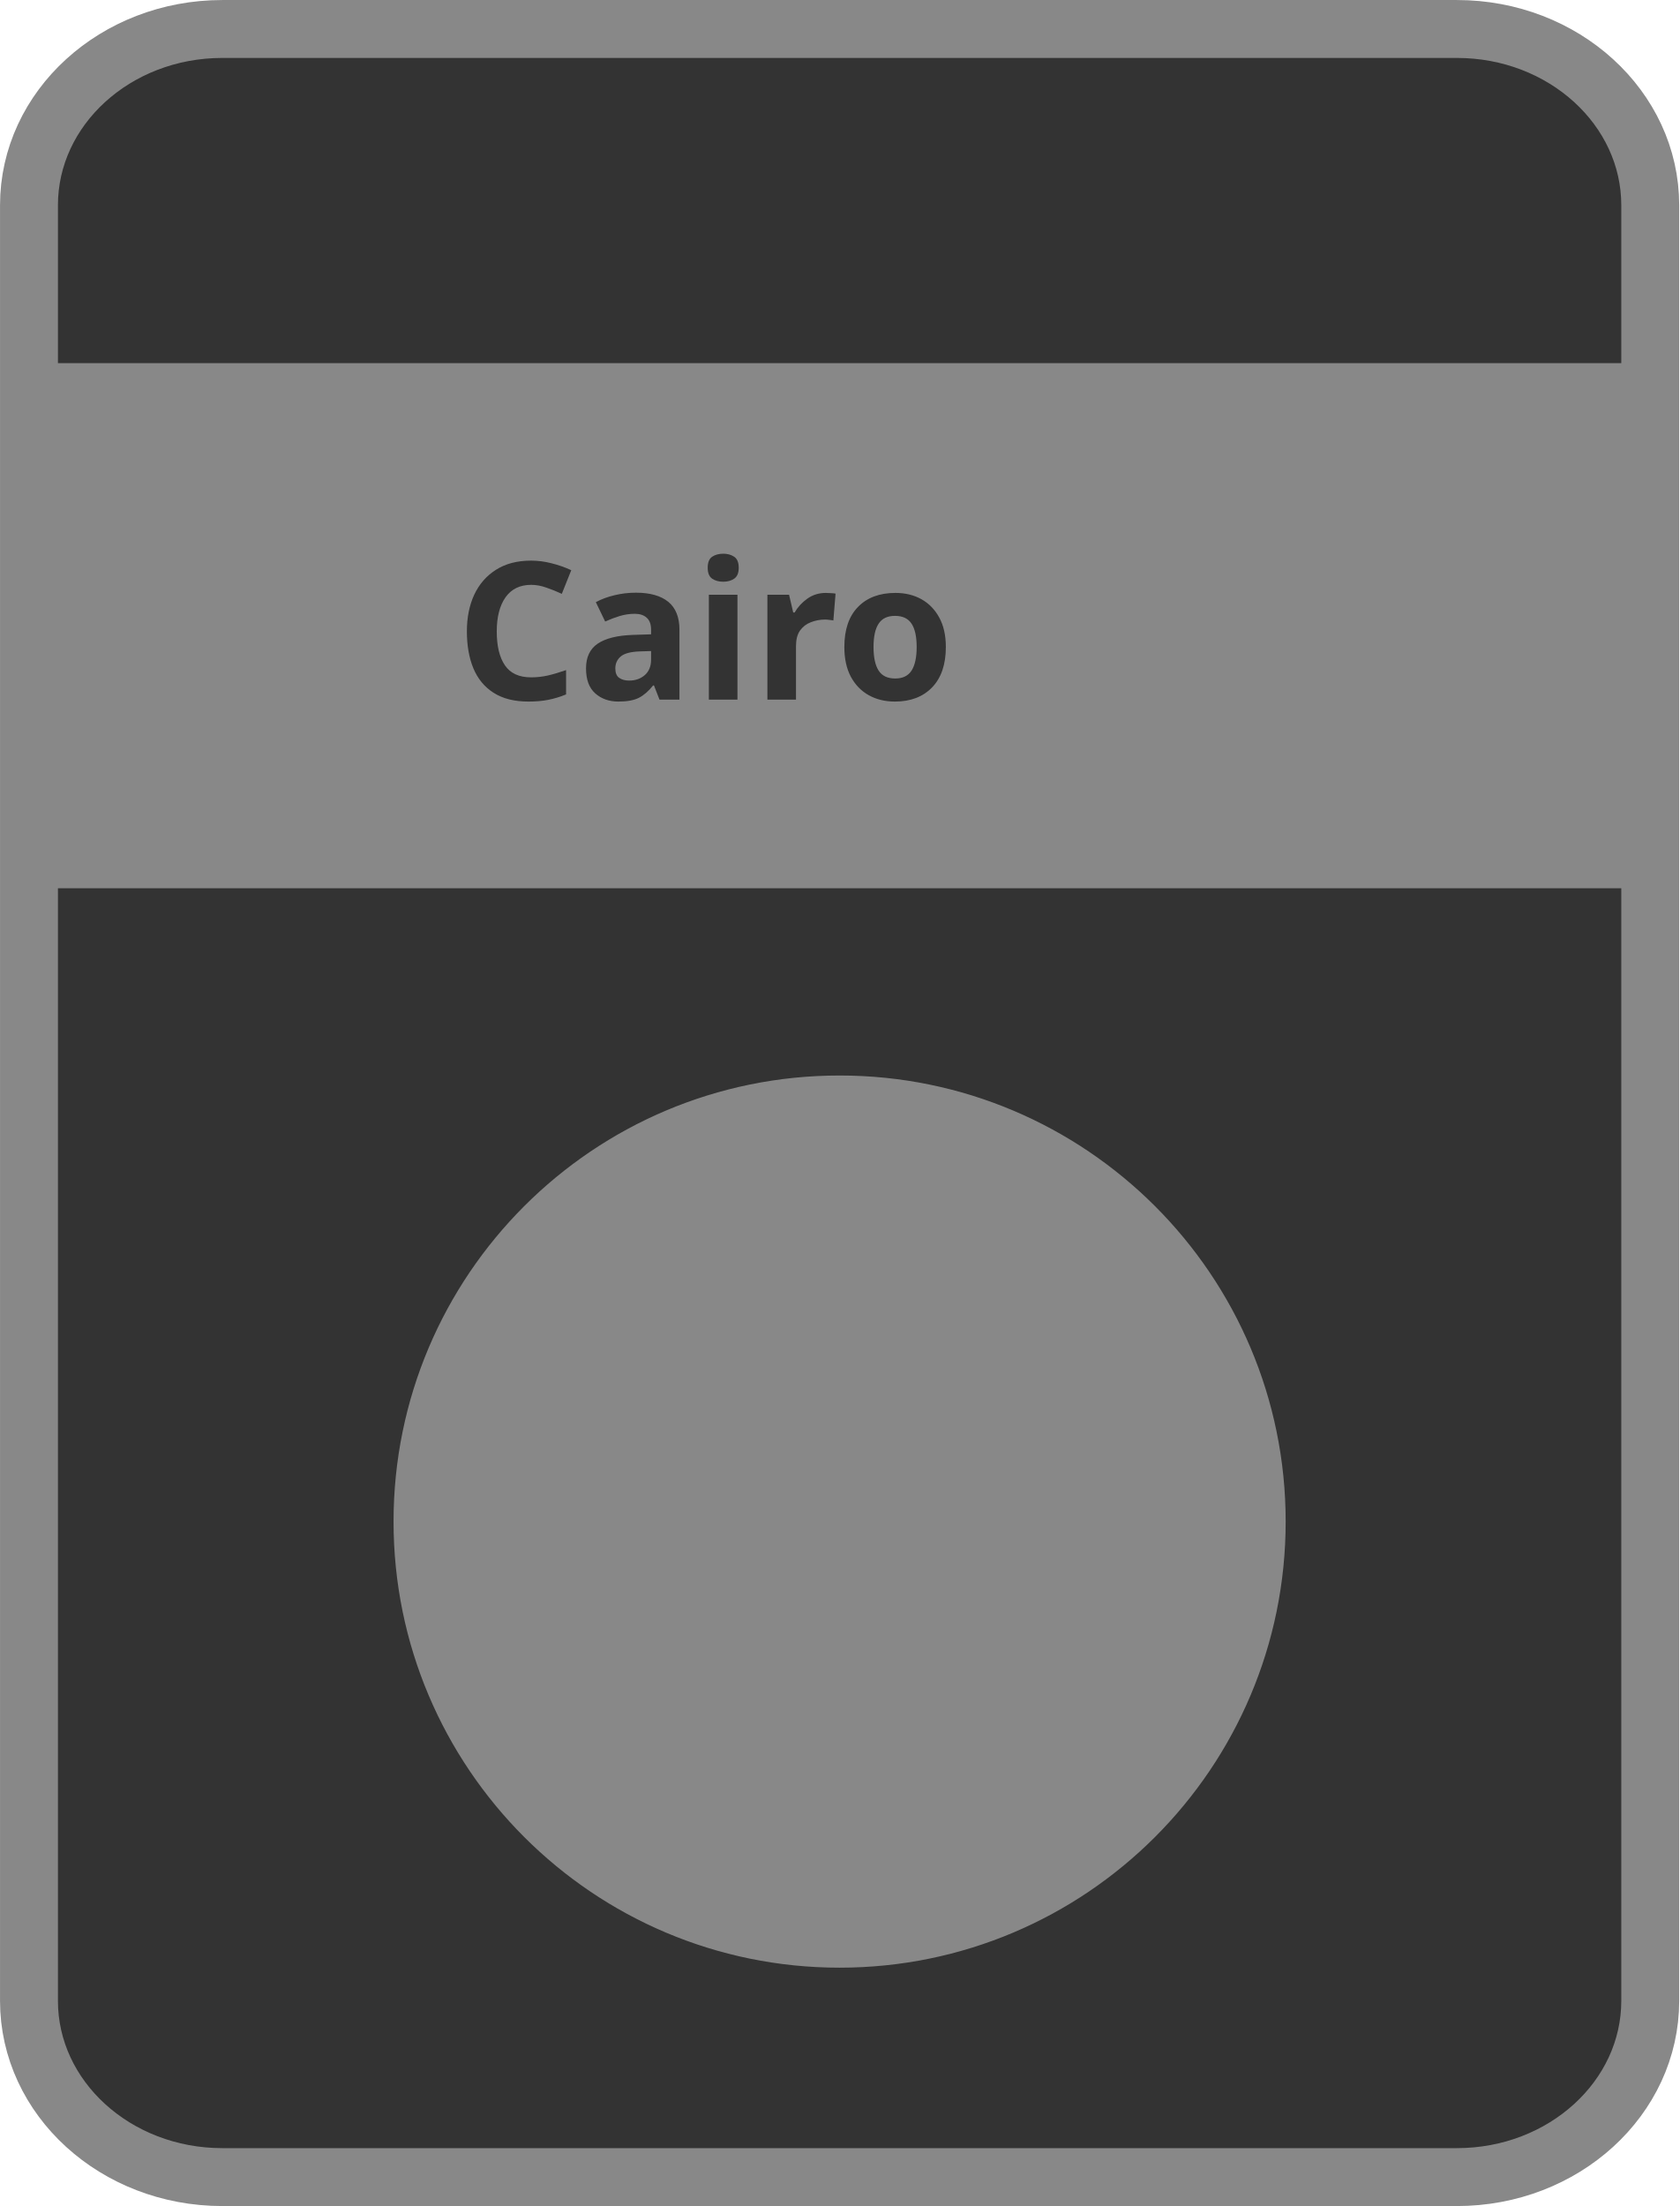
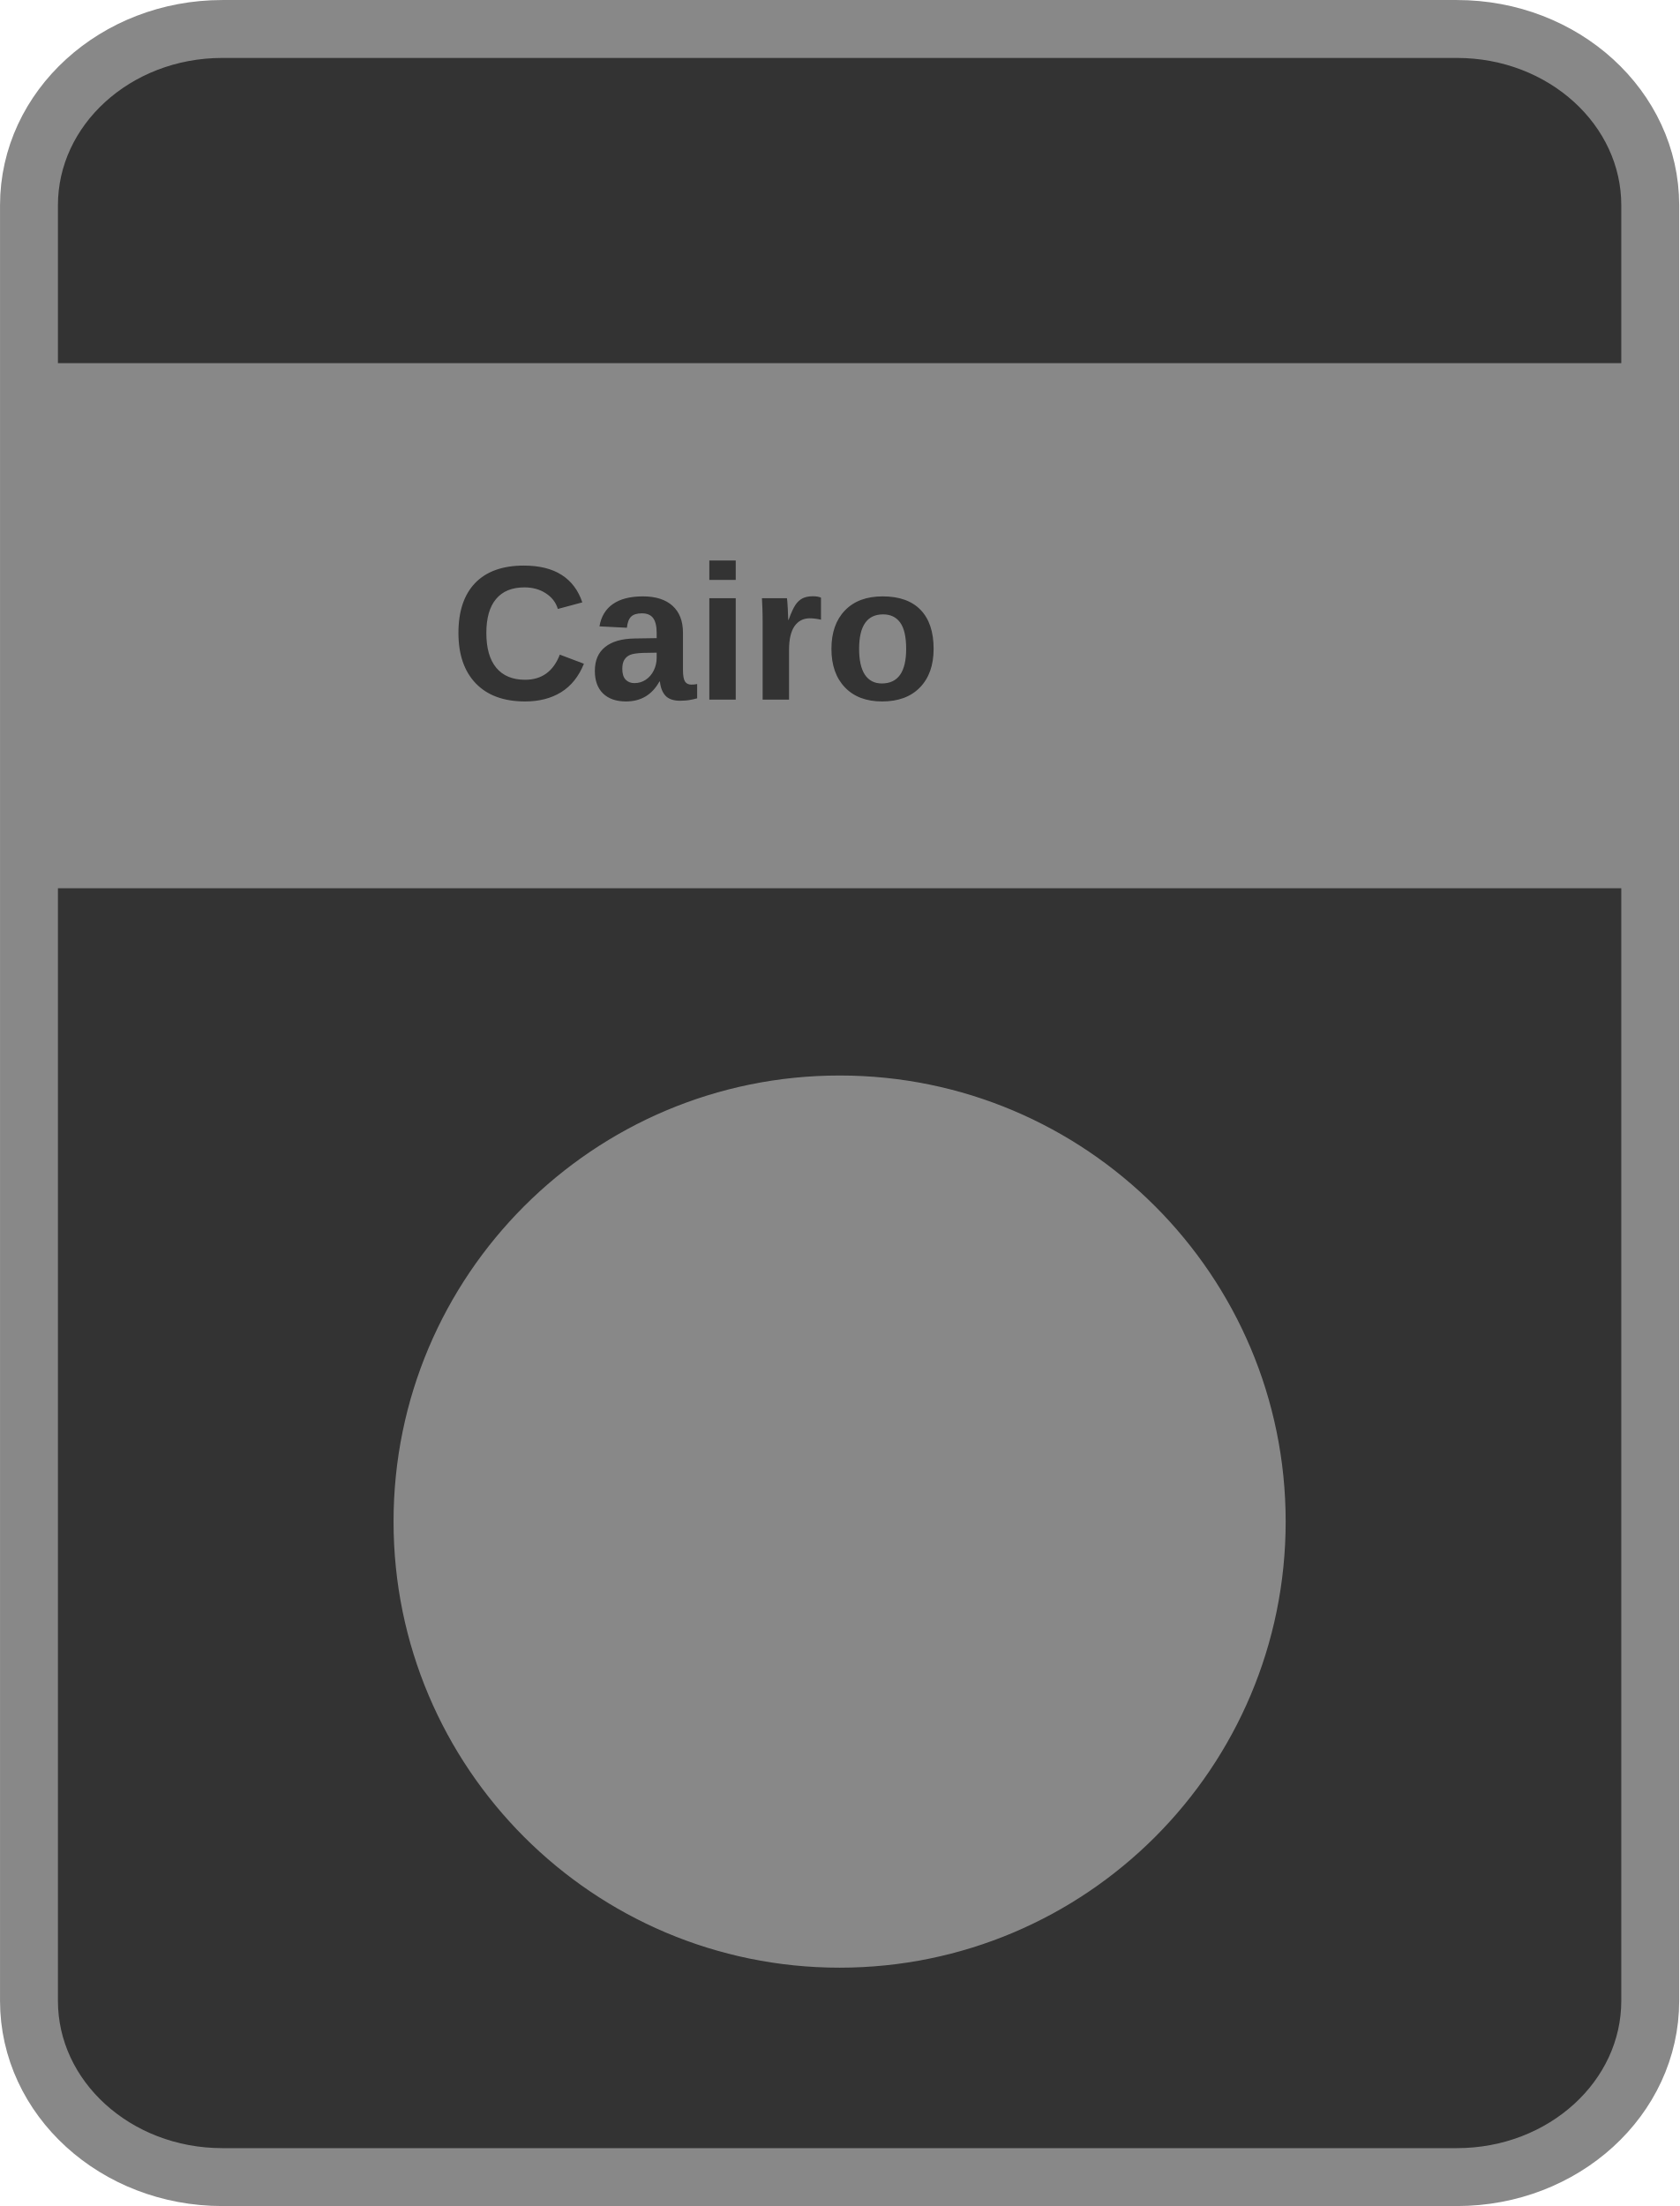
<svg xmlns="http://www.w3.org/2000/svg" id="svg2" viewBox="0 0 227.485 298.841" height="100%" width="100%" version="1.1">
  <g id="layer1" transform="translate(-236.1943,-194.3743)">
    <rect id="rect2985" rx="26.198" ry="23.883" height="291" width="219.64" stroke="#888" stroke-dasharray="none" x="240.12" y="198.3" stroke-miterlimit="4" stroke-width="7.845" fill="#333" />
    <path id="path3813" d="m408.87,400.5a58.93,58.93,0,0,1,-117.86,0,58.93,58.93,0,1,1,117.86,0z" stroke="#888" stroke-miterlimit="4" stroke-dasharray="none" stroke-width="3" fill="#888" />
    <rect id="rect3760" stroke-linejoin="miter" stroke-width="2" rx="0" ry="0" stroke-dashoffset="0" width="217.56" stroke="#888" stroke-dasharray="none" x="241.21" y="244.57" stroke-miterlimit="4" height="69.132" fill="#888" />
-     <text id="text3762" style="writing-mode:lr-tb;letter-spacing:0px;text-anchor:middle;word-spacing:0px;text-align:center;" line-height="0%" font-family="fontawesome" xml:space="preserve" font-size="28px" font-style="normal" font-stretch="normal" font-variant="normal" y="289.15" x="349.916" font-weight="bold" fill="#333333">
-       <tspan id="tspan3764" style="writing-mode:lr-tb;text-anchor:middle;text-align:center;" font-size="26px" y="289.15" font-stretch="normal" font-variant="normal" font-style="normal" x="349.916" font-family="fontawesome" line-height="0%">Cairo</tspan>
+     <text id="text3762" style="writing-mode:lr-tb;letter-spacing:0px;text-anchor:middle;word-spacing:0px;text-align:center;" line-height="0%" font-family="Arial" xml:space="preserve" font-size="28px" font-style="normal" font-stretch="normal" font-variant="normal" y="289.15" x="349.916" font-weight="bold" fill="#333333">
+       <tspan id="tspan3764" style="writing-mode:lr-tb;text-anchor:middle;text-align:center;" font-size="26px" y="289.15" font-stretch="normal" font-variant="normal" font-style="normal" x="349.916" font-family="Arial" line-height="0%">Cairo</tspan>
    </text>
  </g>
</svg>
